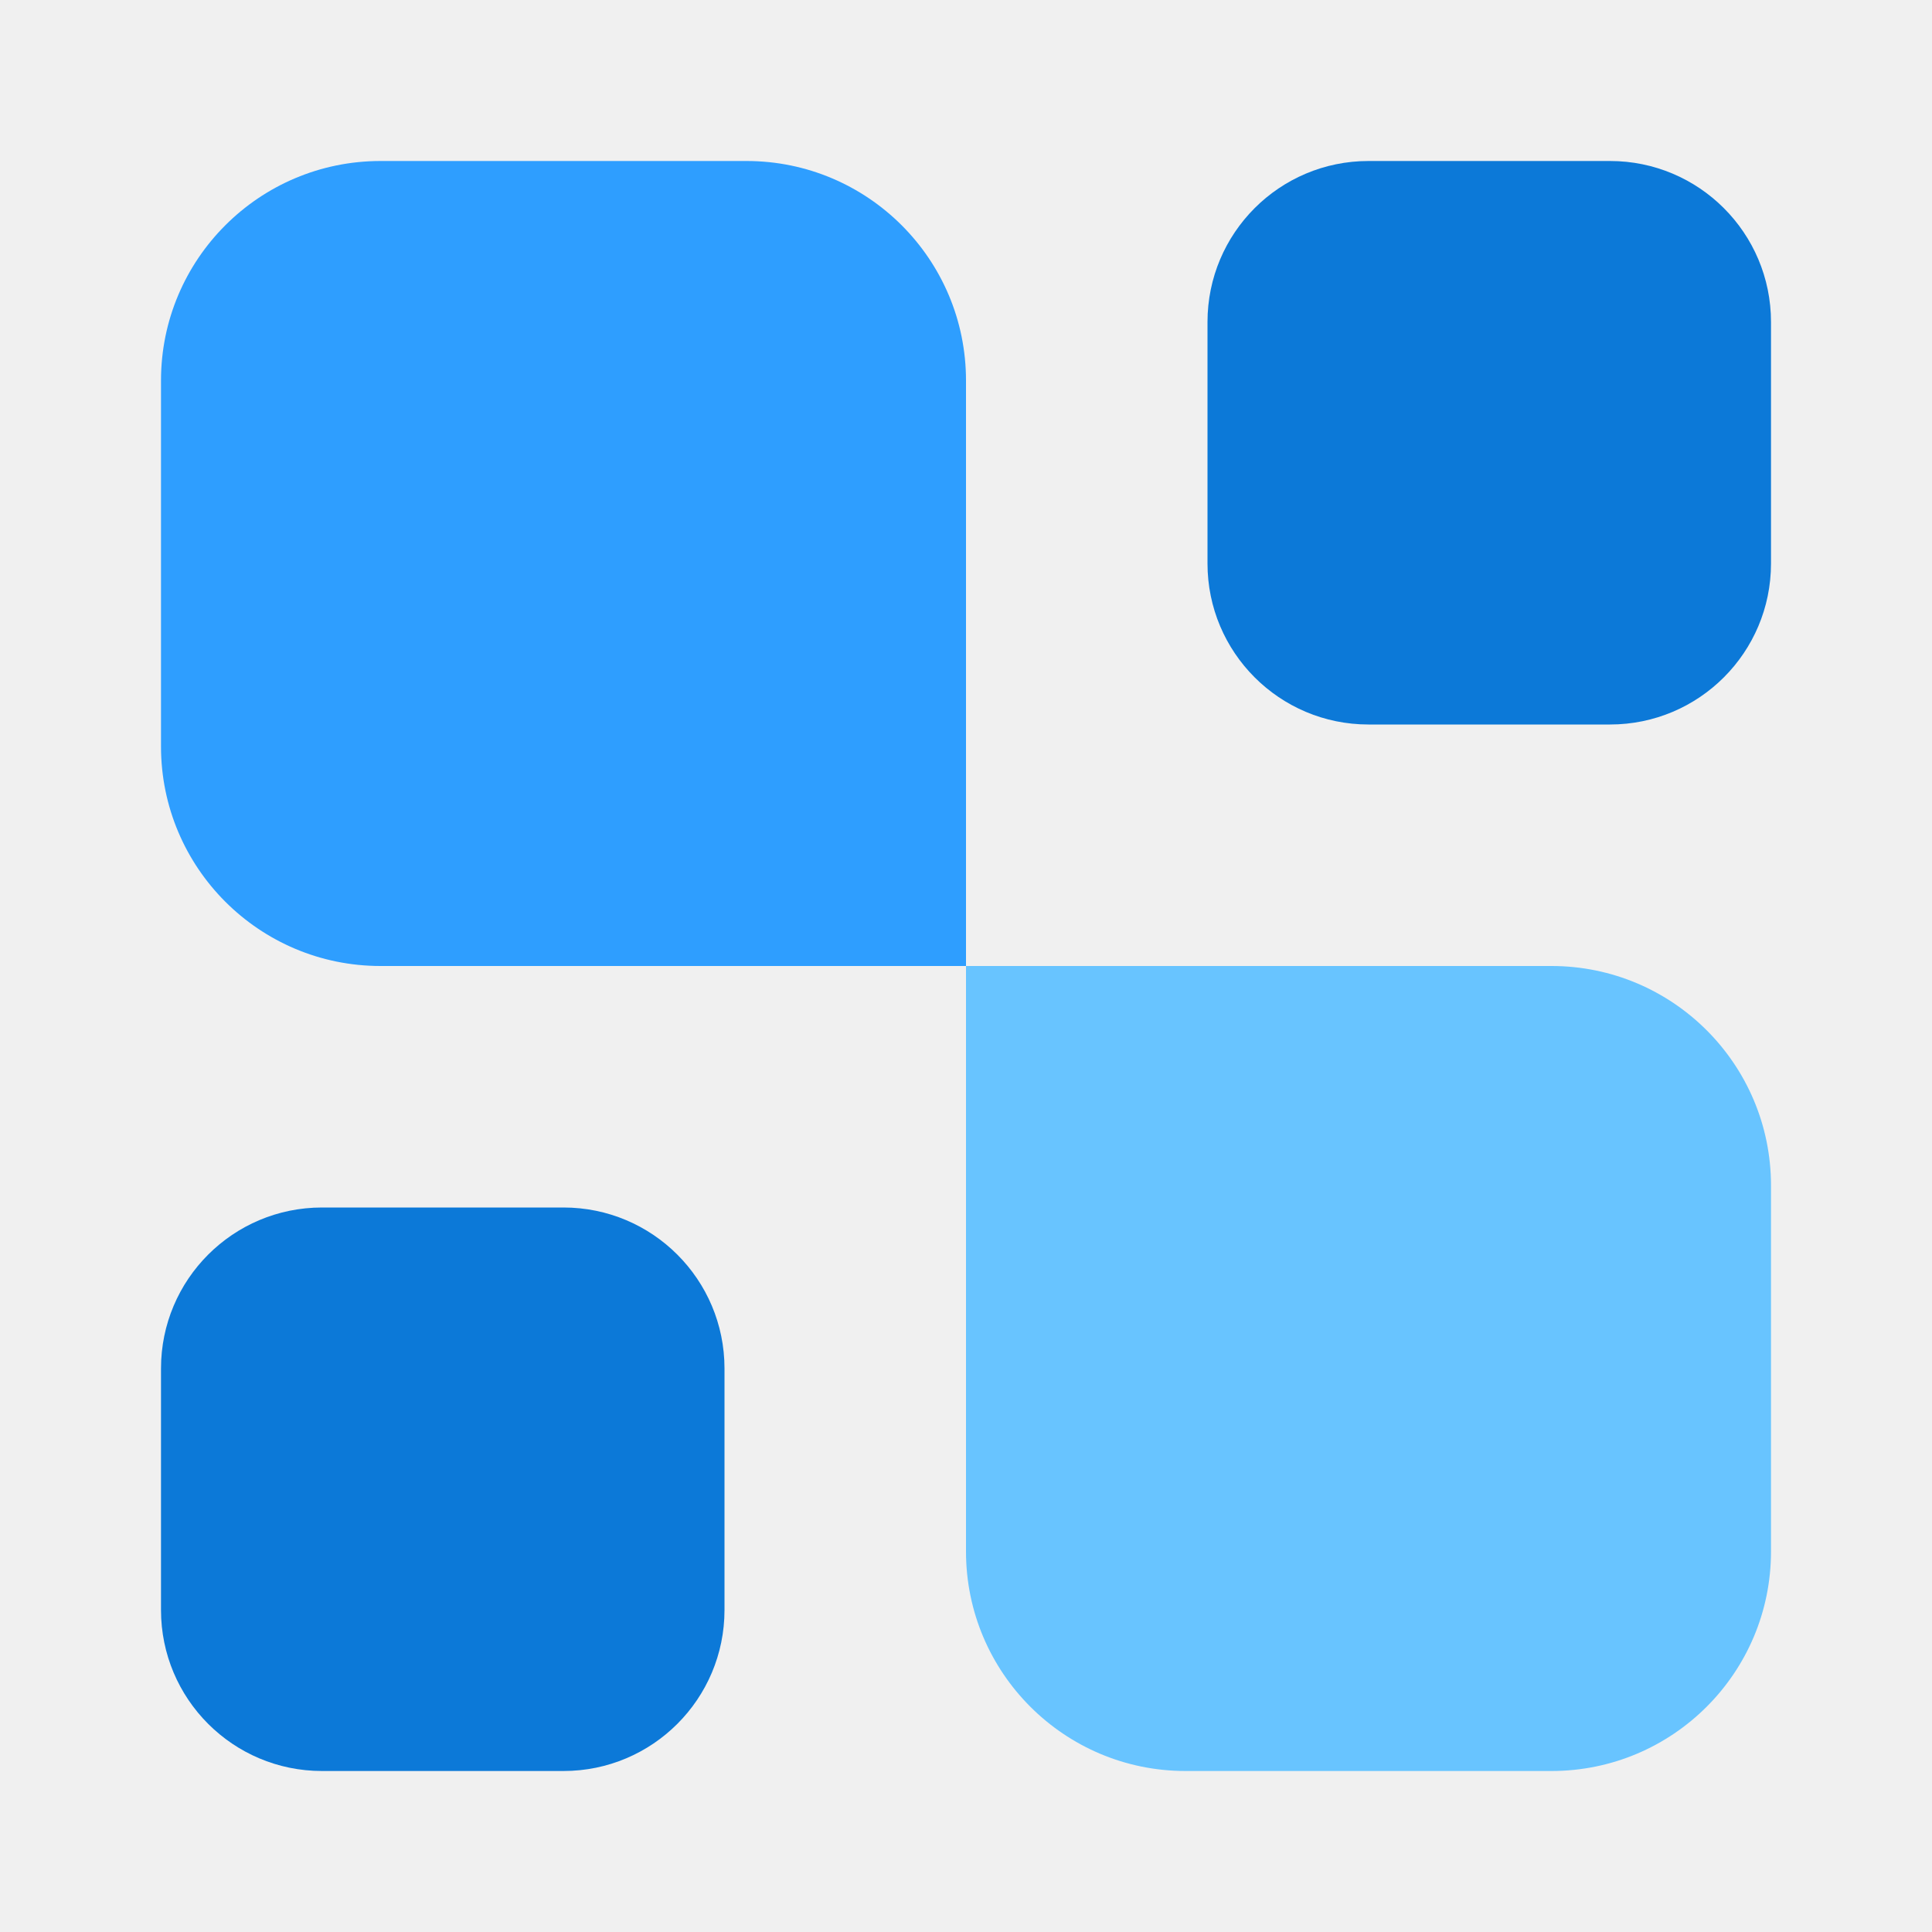
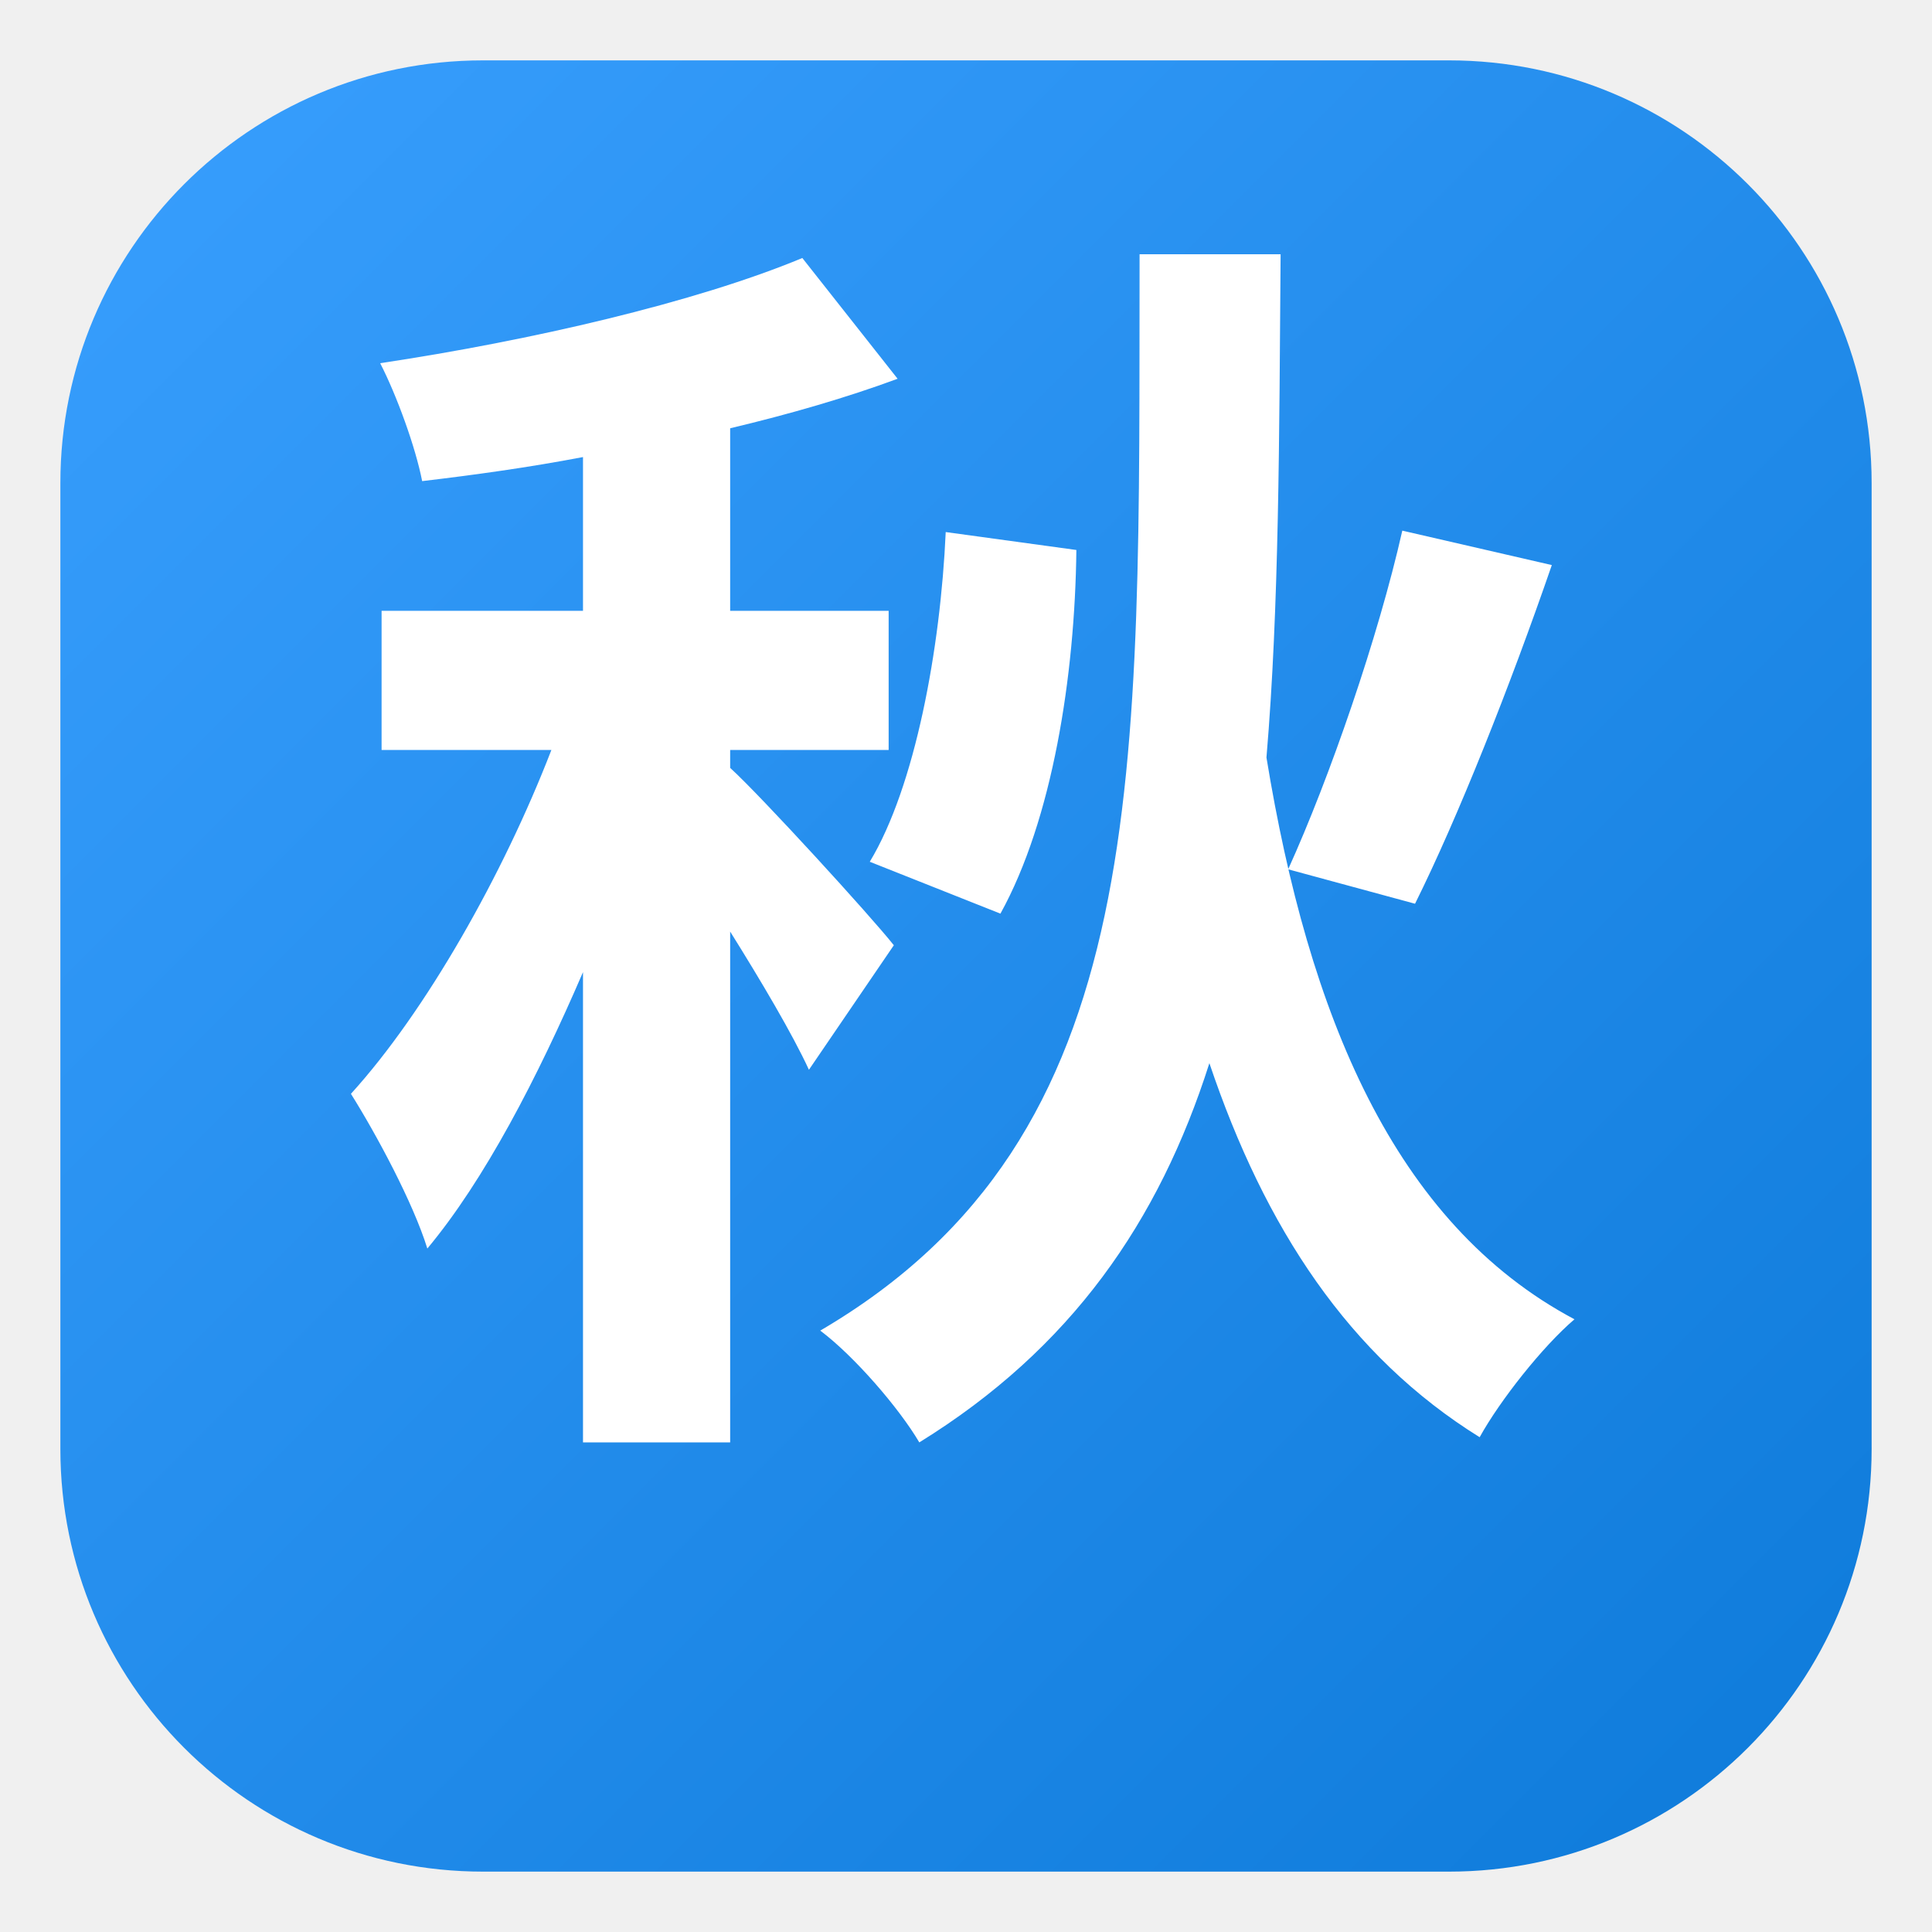
- <svg xmlns="http://www.w3.org/2000/svg" width="24" height="24" viewBox="0 0 24 24" fill="none">
-   <path d="M22 19.273C22 20.779 20.779 22 19.273 22H14.727C13.221 22 12 20.779 12 19.273V12H19.273C20.779 12 22 13.221 22 14.727V19.273Z" fill="#68C4FF" />
-   <path d="M20 2C21.105 2 22 2.895 22 4V7C22 8.105 21.105 9 20 9H17C15.895 9 15 8.105 15 7V4C15 2.895 15.895 2 17 2H20Z" fill="#0C79D8" />
-   <path d="M7 15C8.105 15 9 15.895 9 17V20C9 21.105 8.105 22 7 22H4C2.895 22 2 21.105 2 20V17C2 15.895 2.895 15 4 15H7Z" fill="#0C79D8" />
-   <path d="M12 12H4.727C3.221 12 2 10.779 2 9.273V4.727C2 3.221 3.221 2 4.727 2H9.273C10.779 2 12 3.221 12 4.727V12Z" fill="#2E9EFF" />
+ <svg xmlns="http://www.w3.org/2000/svg" width="64" height="64" viewBox="0 0 64 64" fill="none">
+   <defs>
+     <linearGradient id="bg" x1="0" y1="0" x2="64" y2="64" gradientUnits="userSpaceOnUse">
+       <stop offset="0" stop-color="#3AA0FF" />
+       <stop offset="1" stop-color="#0C79D8" />
+     </linearGradient>
+   </defs>
+   <rect x="2" y="2" width="60" height="60" rx="14" fill="url(#bg)" />
+   <text x="32" y="44" font-family="'PingFang SC','Microsoft YaHei',sans-serif" font-size="42" font-weight="700" fill="#FFFFFF" text-anchor="middle">秋</text>
</svg>
